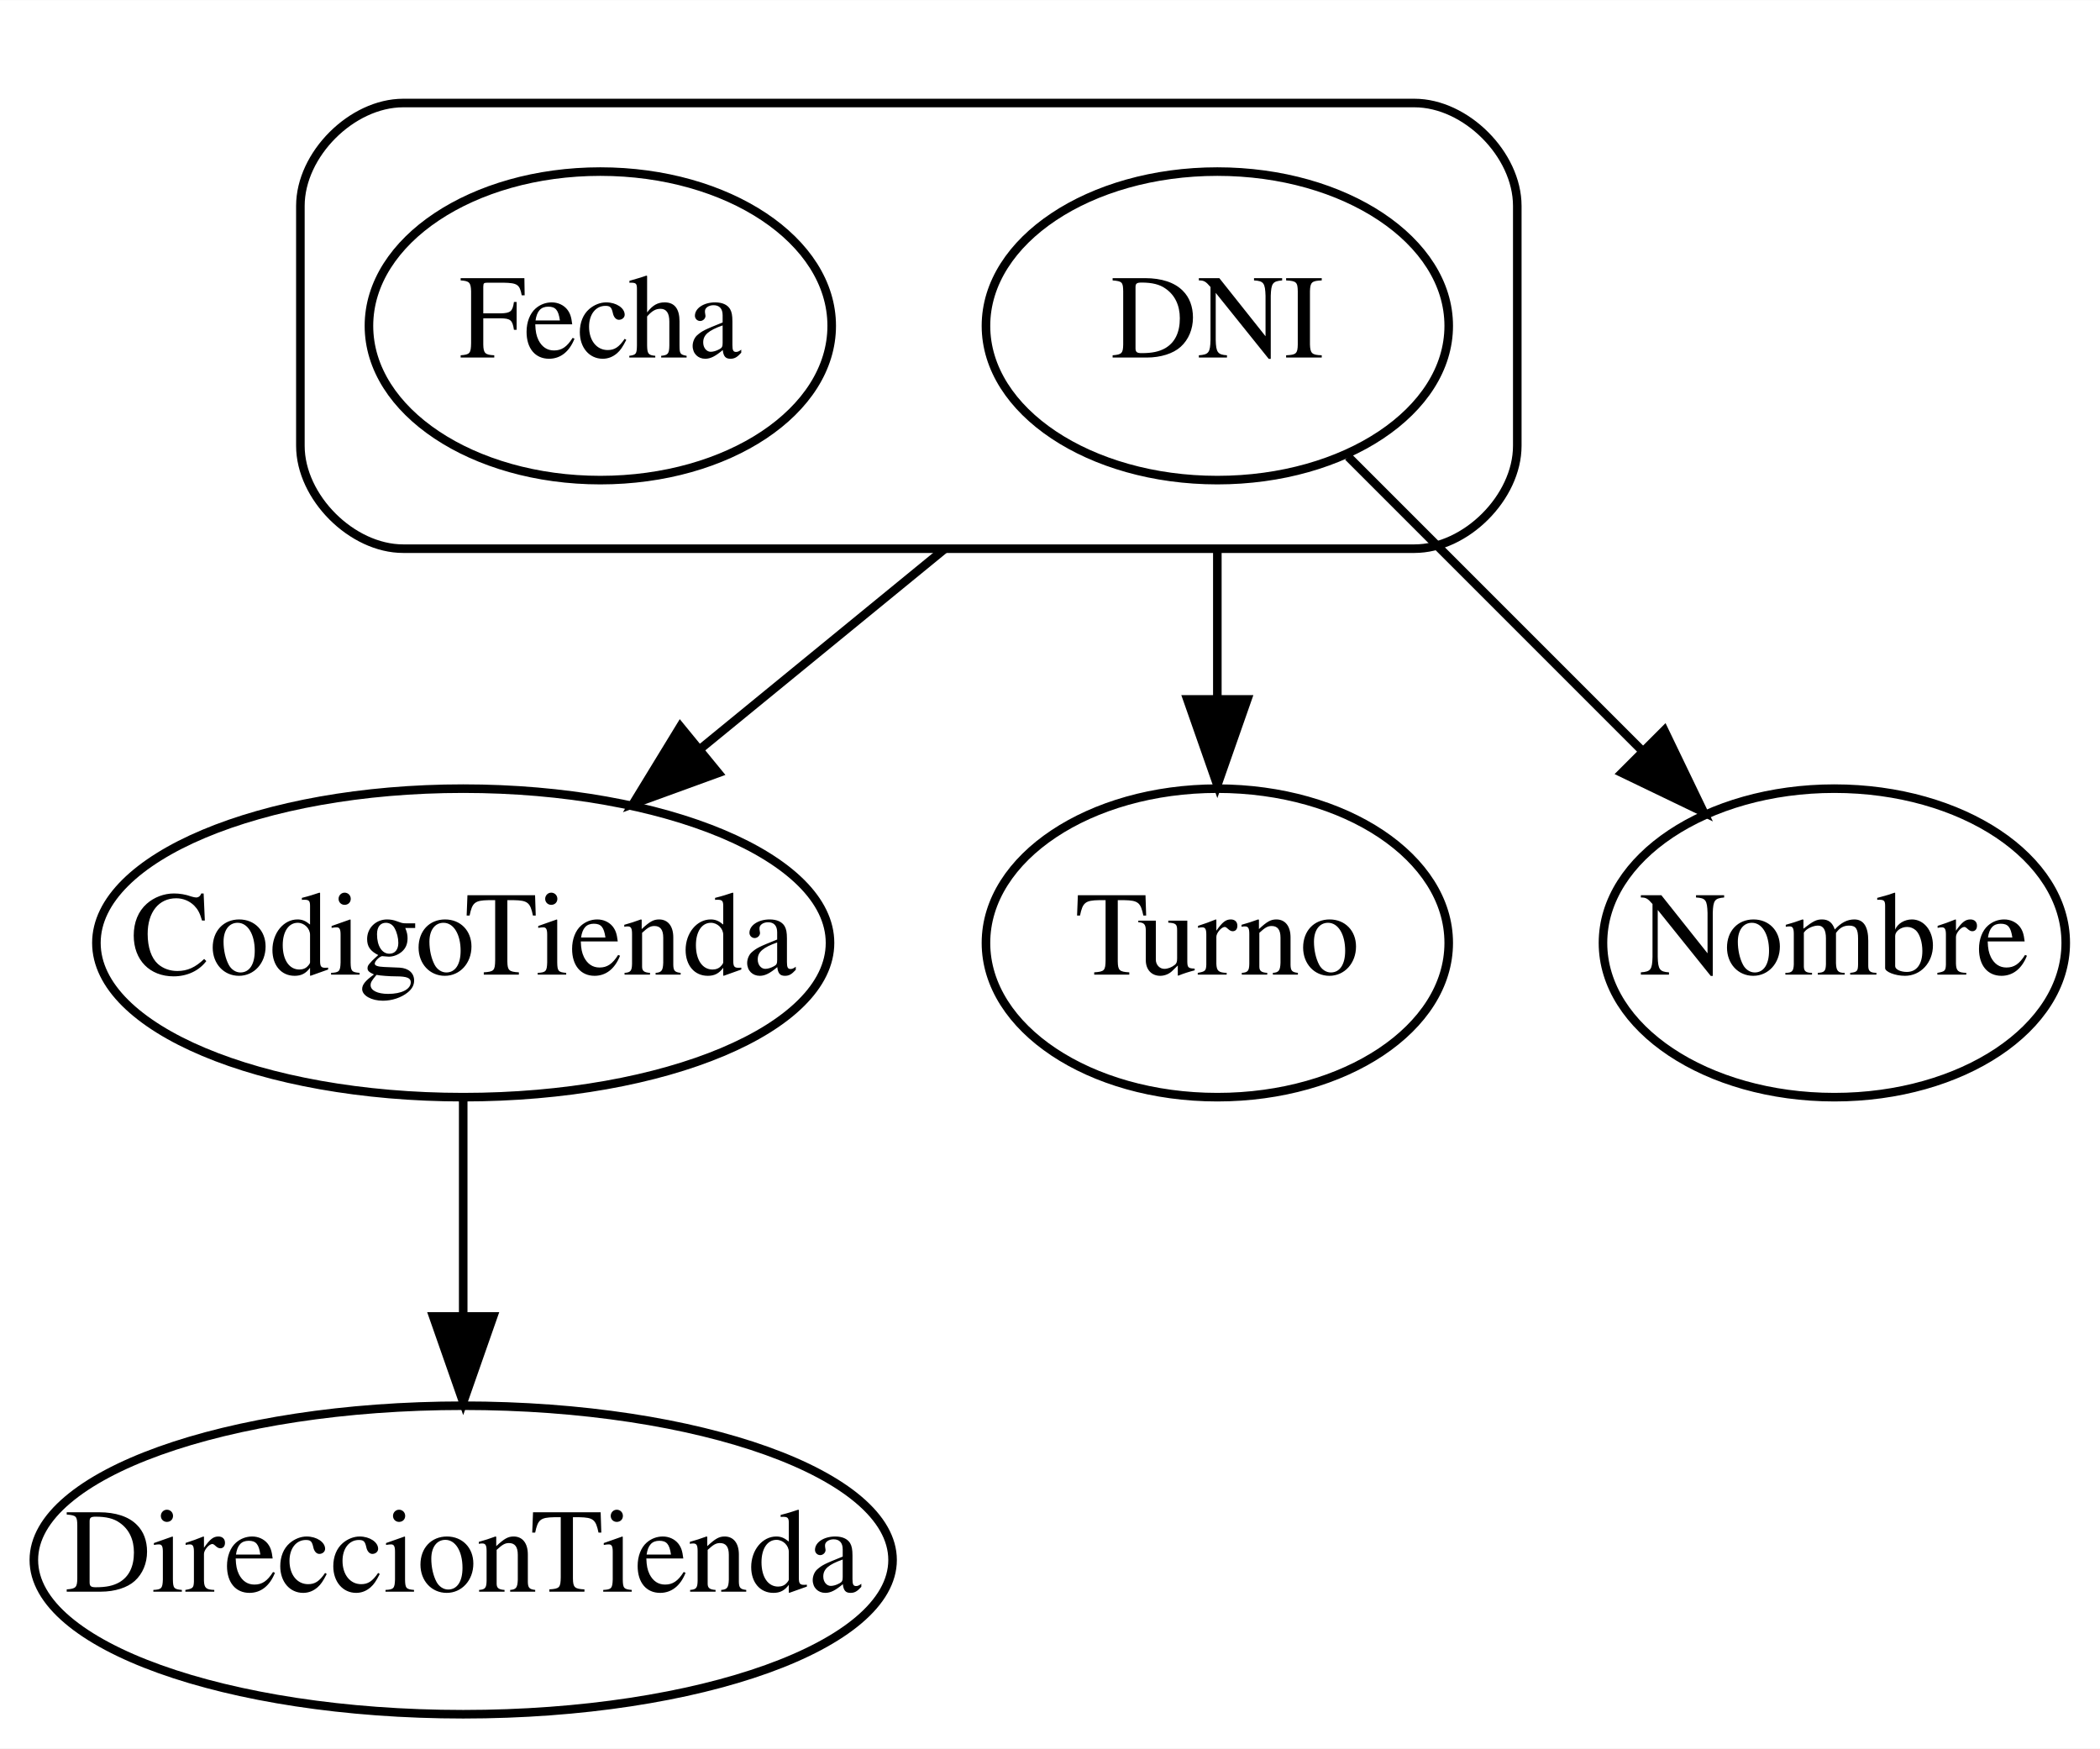
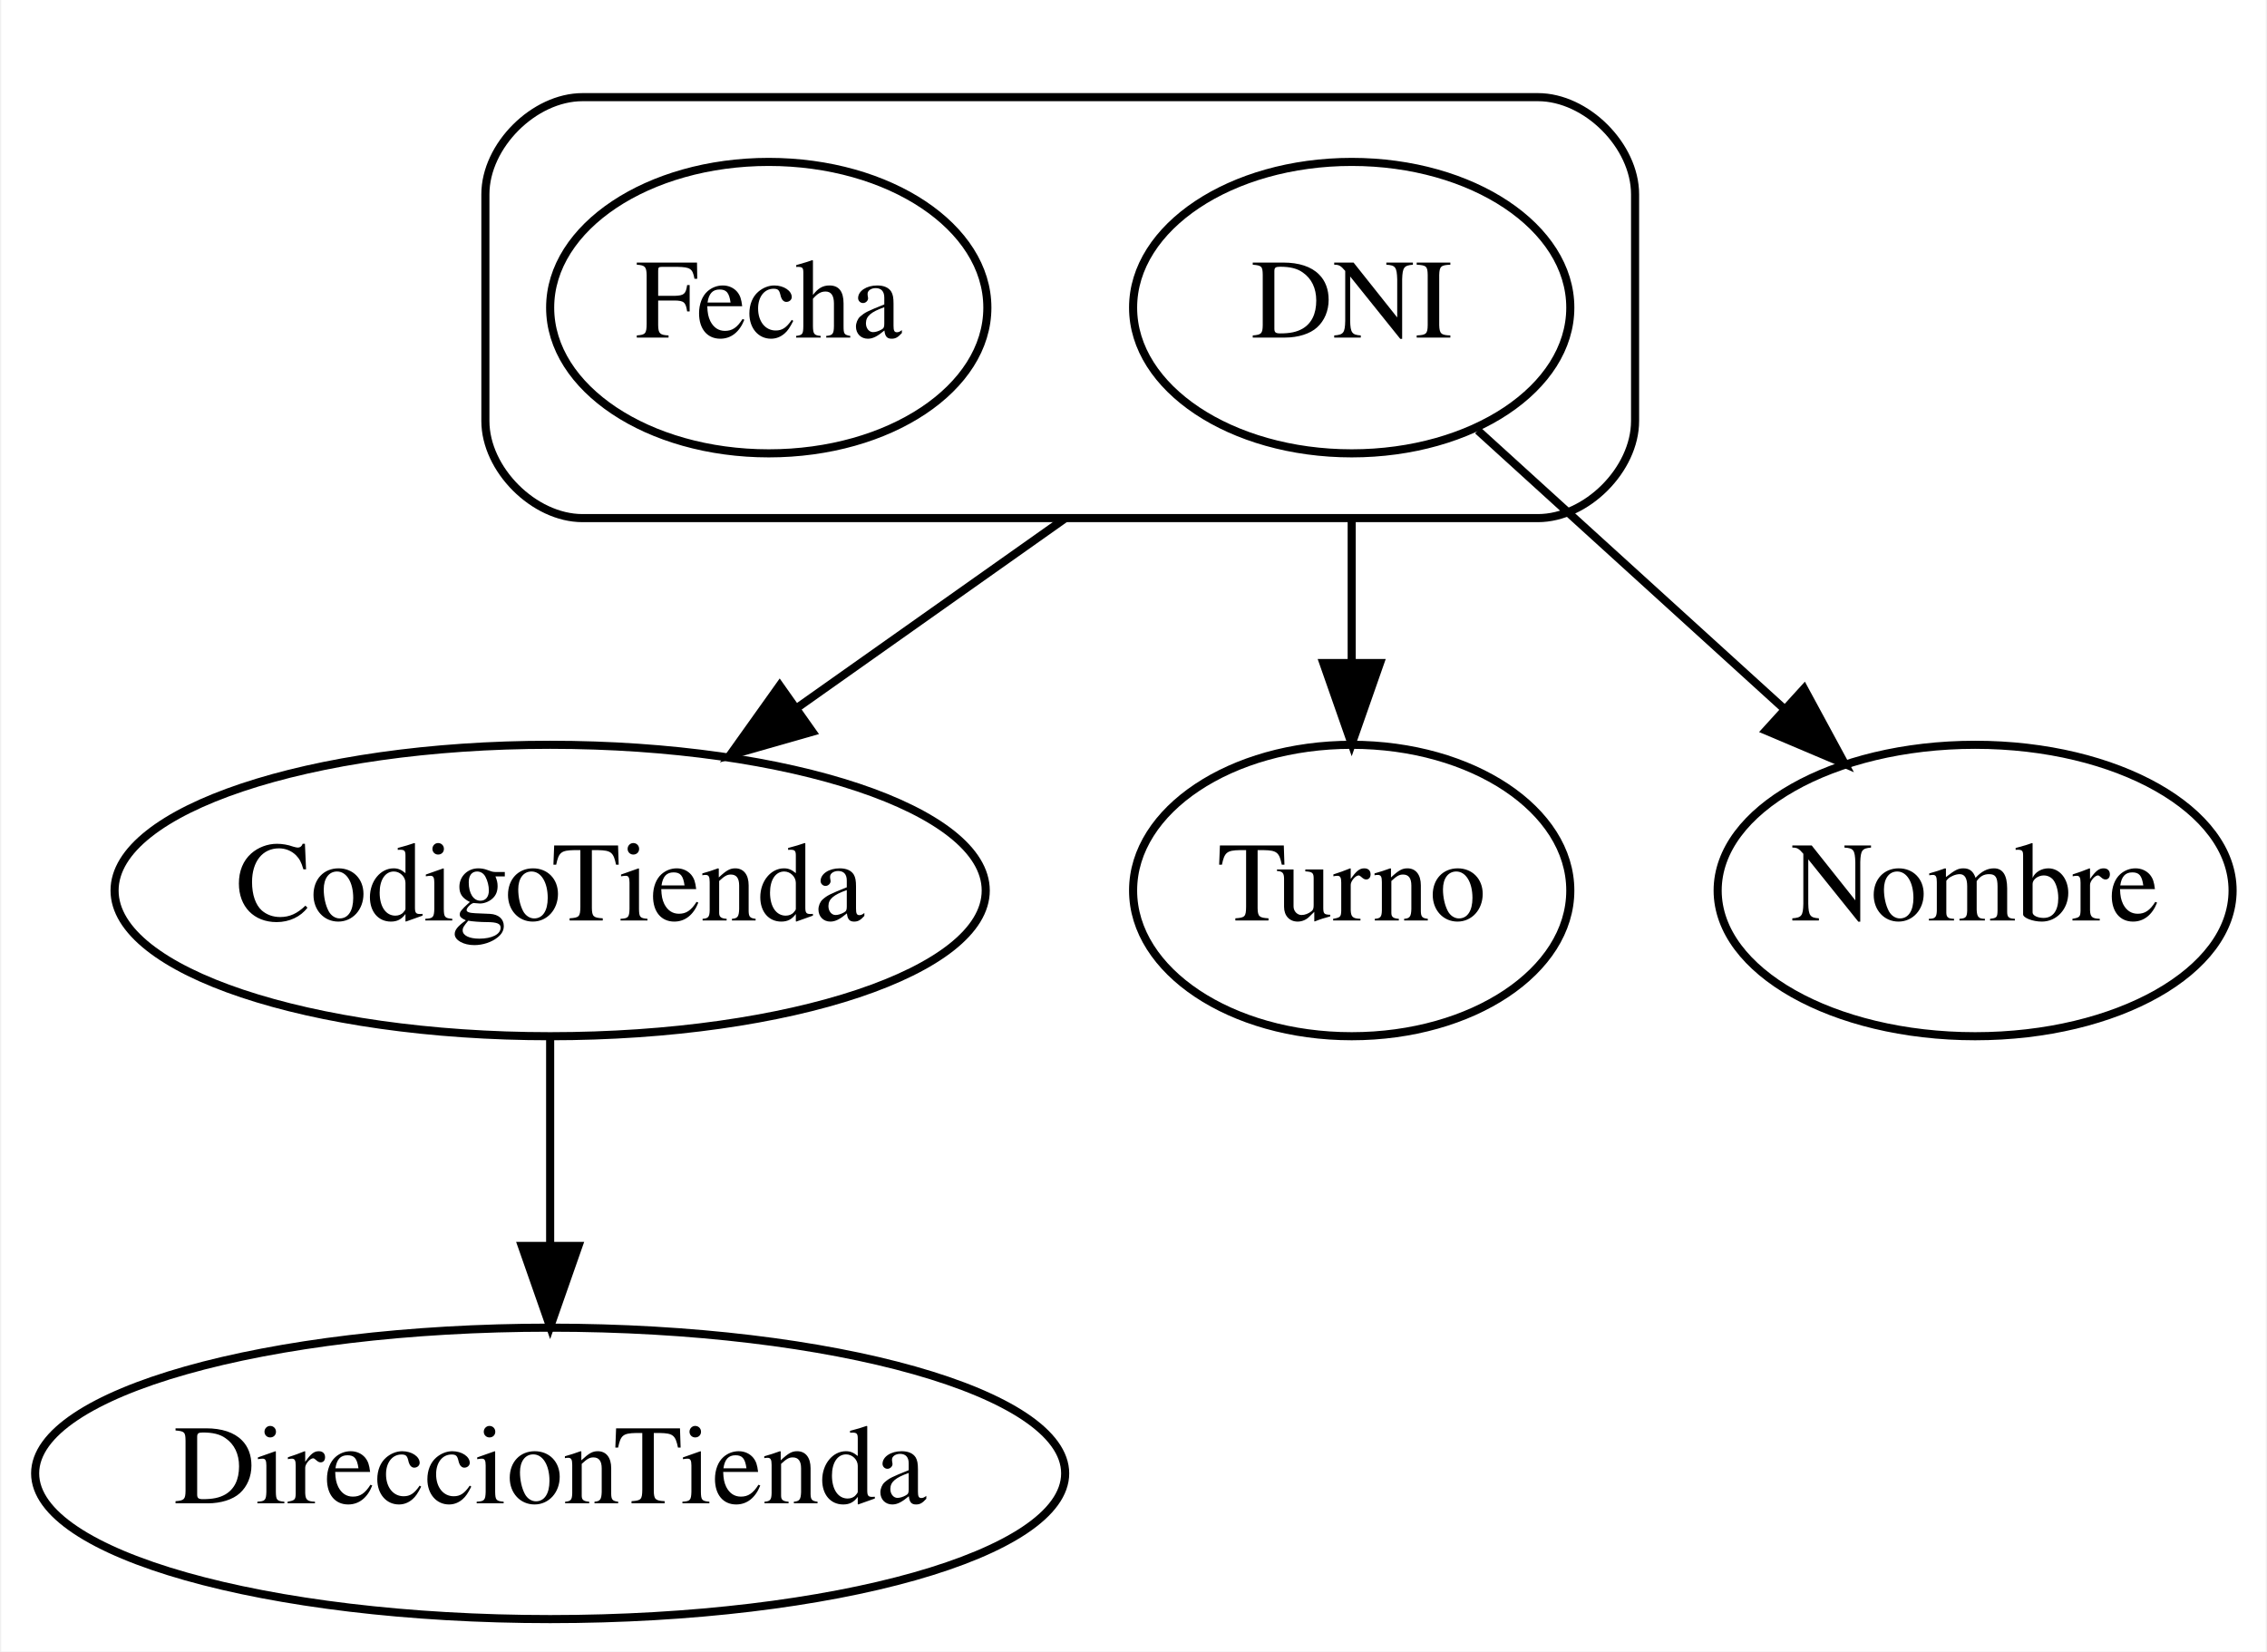
- <svg xmlns="http://www.w3.org/2000/svg" width="245pt" height="204pt" viewBox="0.00 0.00 245.05 204.00">
+ <svg xmlns="http://www.w3.org/2000/svg" width="280pt" height="204pt" viewBox="0.00 0.00 279.70 204.00">
  <g id="graph0" class="graph" transform="scale(1 1) rotate(0) translate(4 200)">
-     <polygon fill="#ffffff" stroke="transparent" points="-4,4 -4,-200 241.052,-200 241.052,4 -4,4" />
+     <polygon fill="white" stroke="transparent" points="-4,4 -4,-200 275.7,-200 275.7,4 -4,4" />
    <g id="clust1" class="cluster">
-       <path fill="none" stroke="#000000" d="M43.052,-136C43.052,-136 161.052,-136 161.052,-136 167.052,-136 173.052,-142 173.052,-148 173.052,-148 173.052,-176 173.052,-176 173.052,-182 167.052,-188 161.052,-188 161.052,-188 43.052,-188 43.052,-188 37.052,-188 31.052,-182 31.052,-176 31.052,-176 31.052,-148 31.052,-148 31.052,-142 37.052,-136 43.052,-136" />
+       <path fill="none" stroke="black" d="M67.8,-136C67.8,-136 185.8,-136 185.8,-136 191.8,-136 197.8,-142 197.8,-148 197.8,-148 197.8,-176 197.8,-176 197.8,-182 191.8,-188 185.8,-188 185.8,-188 67.8,-188 67.8,-188 61.8,-188 55.8,-182 55.8,-176 55.8,-176 55.8,-148 55.8,-148 55.8,-142 61.8,-136 67.8,-136" />
    </g>
    <g id="node1" class="node">
-       <ellipse fill="none" stroke="#000000" cx="138.052" cy="-162" rx="27" ry="18" />
-       <text text-anchor="middle" x="138.052" y="-158.3" font-family="Times,serif" font-size="14.00" fill="#000000">DNI</text>
+       <ellipse fill="none" stroke="black" cx="162.8" cy="-162" rx="27" ry="18" />
+       <text text-anchor="middle" x="162.8" y="-158.3" font-family="Times,serif" font-size="14.00">DNI</text>
    </g>
    <g id="node3" class="node">
-       <ellipse fill="none" stroke="#000000" cx="50.052" cy="-90" rx="42.803" ry="18" />
-       <text text-anchor="middle" x="50.052" y="-86.3" font-family="Times,serif" font-size="14.00" fill="#000000">CodigoTienda</text>
+       <ellipse fill="none" stroke="black" cx="63.8" cy="-90" rx="53.8" ry="18" />
+       <text text-anchor="middle" x="63.8" y="-86.3" font-family="Times,serif" font-size="14.00">CodigoTienda</text>
    </g>
    <g id="edge1" class="edge">
-       <path fill="none" stroke="#000000" d="M106.275,-136.001C96.95,-128.371 86.829,-120.09 77.777,-112.685" />
-       <polygon fill="#000000" stroke="#000000" points="79.815,-109.829 69.859,-106.206 75.382,-115.247 79.815,-109.829" />
+       <path fill="none" stroke="black" d="M127.45,-136C116.6,-128.33 104.77,-119.96 94.28,-112.55" />
+       <polygon fill="black" stroke="black" points="96.19,-109.61 86,-106.7 92.15,-115.33 96.19,-109.61" />
    </g>
    <g id="node4" class="node">
-       <ellipse fill="none" stroke="#000000" cx="138.052" cy="-90" rx="27" ry="18" />
-       <text text-anchor="middle" x="138.052" y="-86.3" font-family="Times,serif" font-size="14.00" fill="#000000">Turno</text>
+       <ellipse fill="none" stroke="black" cx="162.8" cy="-90" rx="27" ry="18" />
+       <text text-anchor="middle" x="162.8" y="-86.3" font-family="Times,serif" font-size="14.00">Turno</text>
    </g>
    <g id="edge2" class="edge">
-       <path fill="none" stroke="#000000" d="M138.052,-136.002C138.052,-130.291 138.052,-124.216 138.052,-118.417" />
-       <polygon fill="#000000" stroke="#000000" points="141.552,-118.413 138.052,-108.413 134.552,-118.413 141.552,-118.413" />
+       <path fill="none" stroke="black" d="M162.8,-136C162.8,-130.2 162.8,-124 162.8,-118.11" />
+       <polygon fill="black" stroke="black" points="166.3,-118.1 162.8,-108.1 159.3,-118.1 166.3,-118.1" />
    </g>
    <g id="node5" class="node">
-       <ellipse fill="none" stroke="#000000" cx="210.052" cy="-90" rx="27" ry="18" />
-       <text text-anchor="middle" x="210.052" y="-86.3" font-family="Times,serif" font-size="14.00" fill="#000000">Nombre</text>
+       <ellipse fill="none" stroke="black" cx="239.8" cy="-90" rx="31.8" ry="18" />
+       <text text-anchor="middle" x="239.8" y="-86.3" font-family="Times,serif" font-size="14.00">Nombre</text>
    </g>
    <g id="edge3" class="edge">
-       <path fill="none" stroke="#000000" d="M153.321,-146.731C163.249,-136.803 176.367,-123.685 187.488,-112.564" />
-       <polygon fill="#000000" stroke="#000000" points="190.208,-114.793 194.804,-105.247 185.258,-109.844 190.208,-114.793" />
+       <path fill="none" stroke="black" d="M178.38,-146.83C189.2,-137 203.81,-123.72 216.06,-112.58" />
+       <polygon fill="black" stroke="black" points="218.67,-114.94 223.71,-105.63 213.96,-109.76 218.67,-114.94" />
    </g>
    <g id="node2" class="node">
-       <ellipse fill="none" stroke="#000000" cx="66.052" cy="-162" rx="27" ry="18" />
-       <text text-anchor="middle" x="66.052" y="-158.3" font-family="Times,serif" font-size="14.00" fill="#000000">Fecha</text>
+       <ellipse fill="none" stroke="black" cx="90.8" cy="-162" rx="27" ry="18" />
+       <text text-anchor="middle" x="90.8" y="-158.3" font-family="Times,serif" font-size="14.00">Fecha</text>
    </g>
    <g id="node6" class="node">
-       <ellipse fill="none" stroke="#000000" cx="50.052" cy="-18" rx="50.103" ry="18" />
-       <text text-anchor="middle" x="50.052" y="-14.3" font-family="Times,serif" font-size="14.00" fill="#000000">DireccionTienda</text>
+       <ellipse fill="none" stroke="black" cx="63.8" cy="-18" rx="63.61" ry="18" />
+       <text text-anchor="middle" x="63.8" y="-14.3" font-family="Times,serif" font-size="14.00">DireccionTienda</text>
    </g>
    <g id="edge4" class="edge">
-       <path fill="none" stroke="#000000" d="M50.052,-71.831C50.052,-64.131 50.052,-54.974 50.052,-46.417" />
-       <polygon fill="#000000" stroke="#000000" points="53.552,-46.413 50.052,-36.413 46.552,-46.413 53.552,-46.413" />
+       <path fill="none" stroke="black" d="M63.8,-71.7C63.8,-63.98 63.8,-54.71 63.8,-46.11" />
+       <polygon fill="black" stroke="black" points="67.3,-46.1 63.8,-36.1 60.3,-46.1 67.3,-46.1" />
    </g>
  </g>
</svg>
